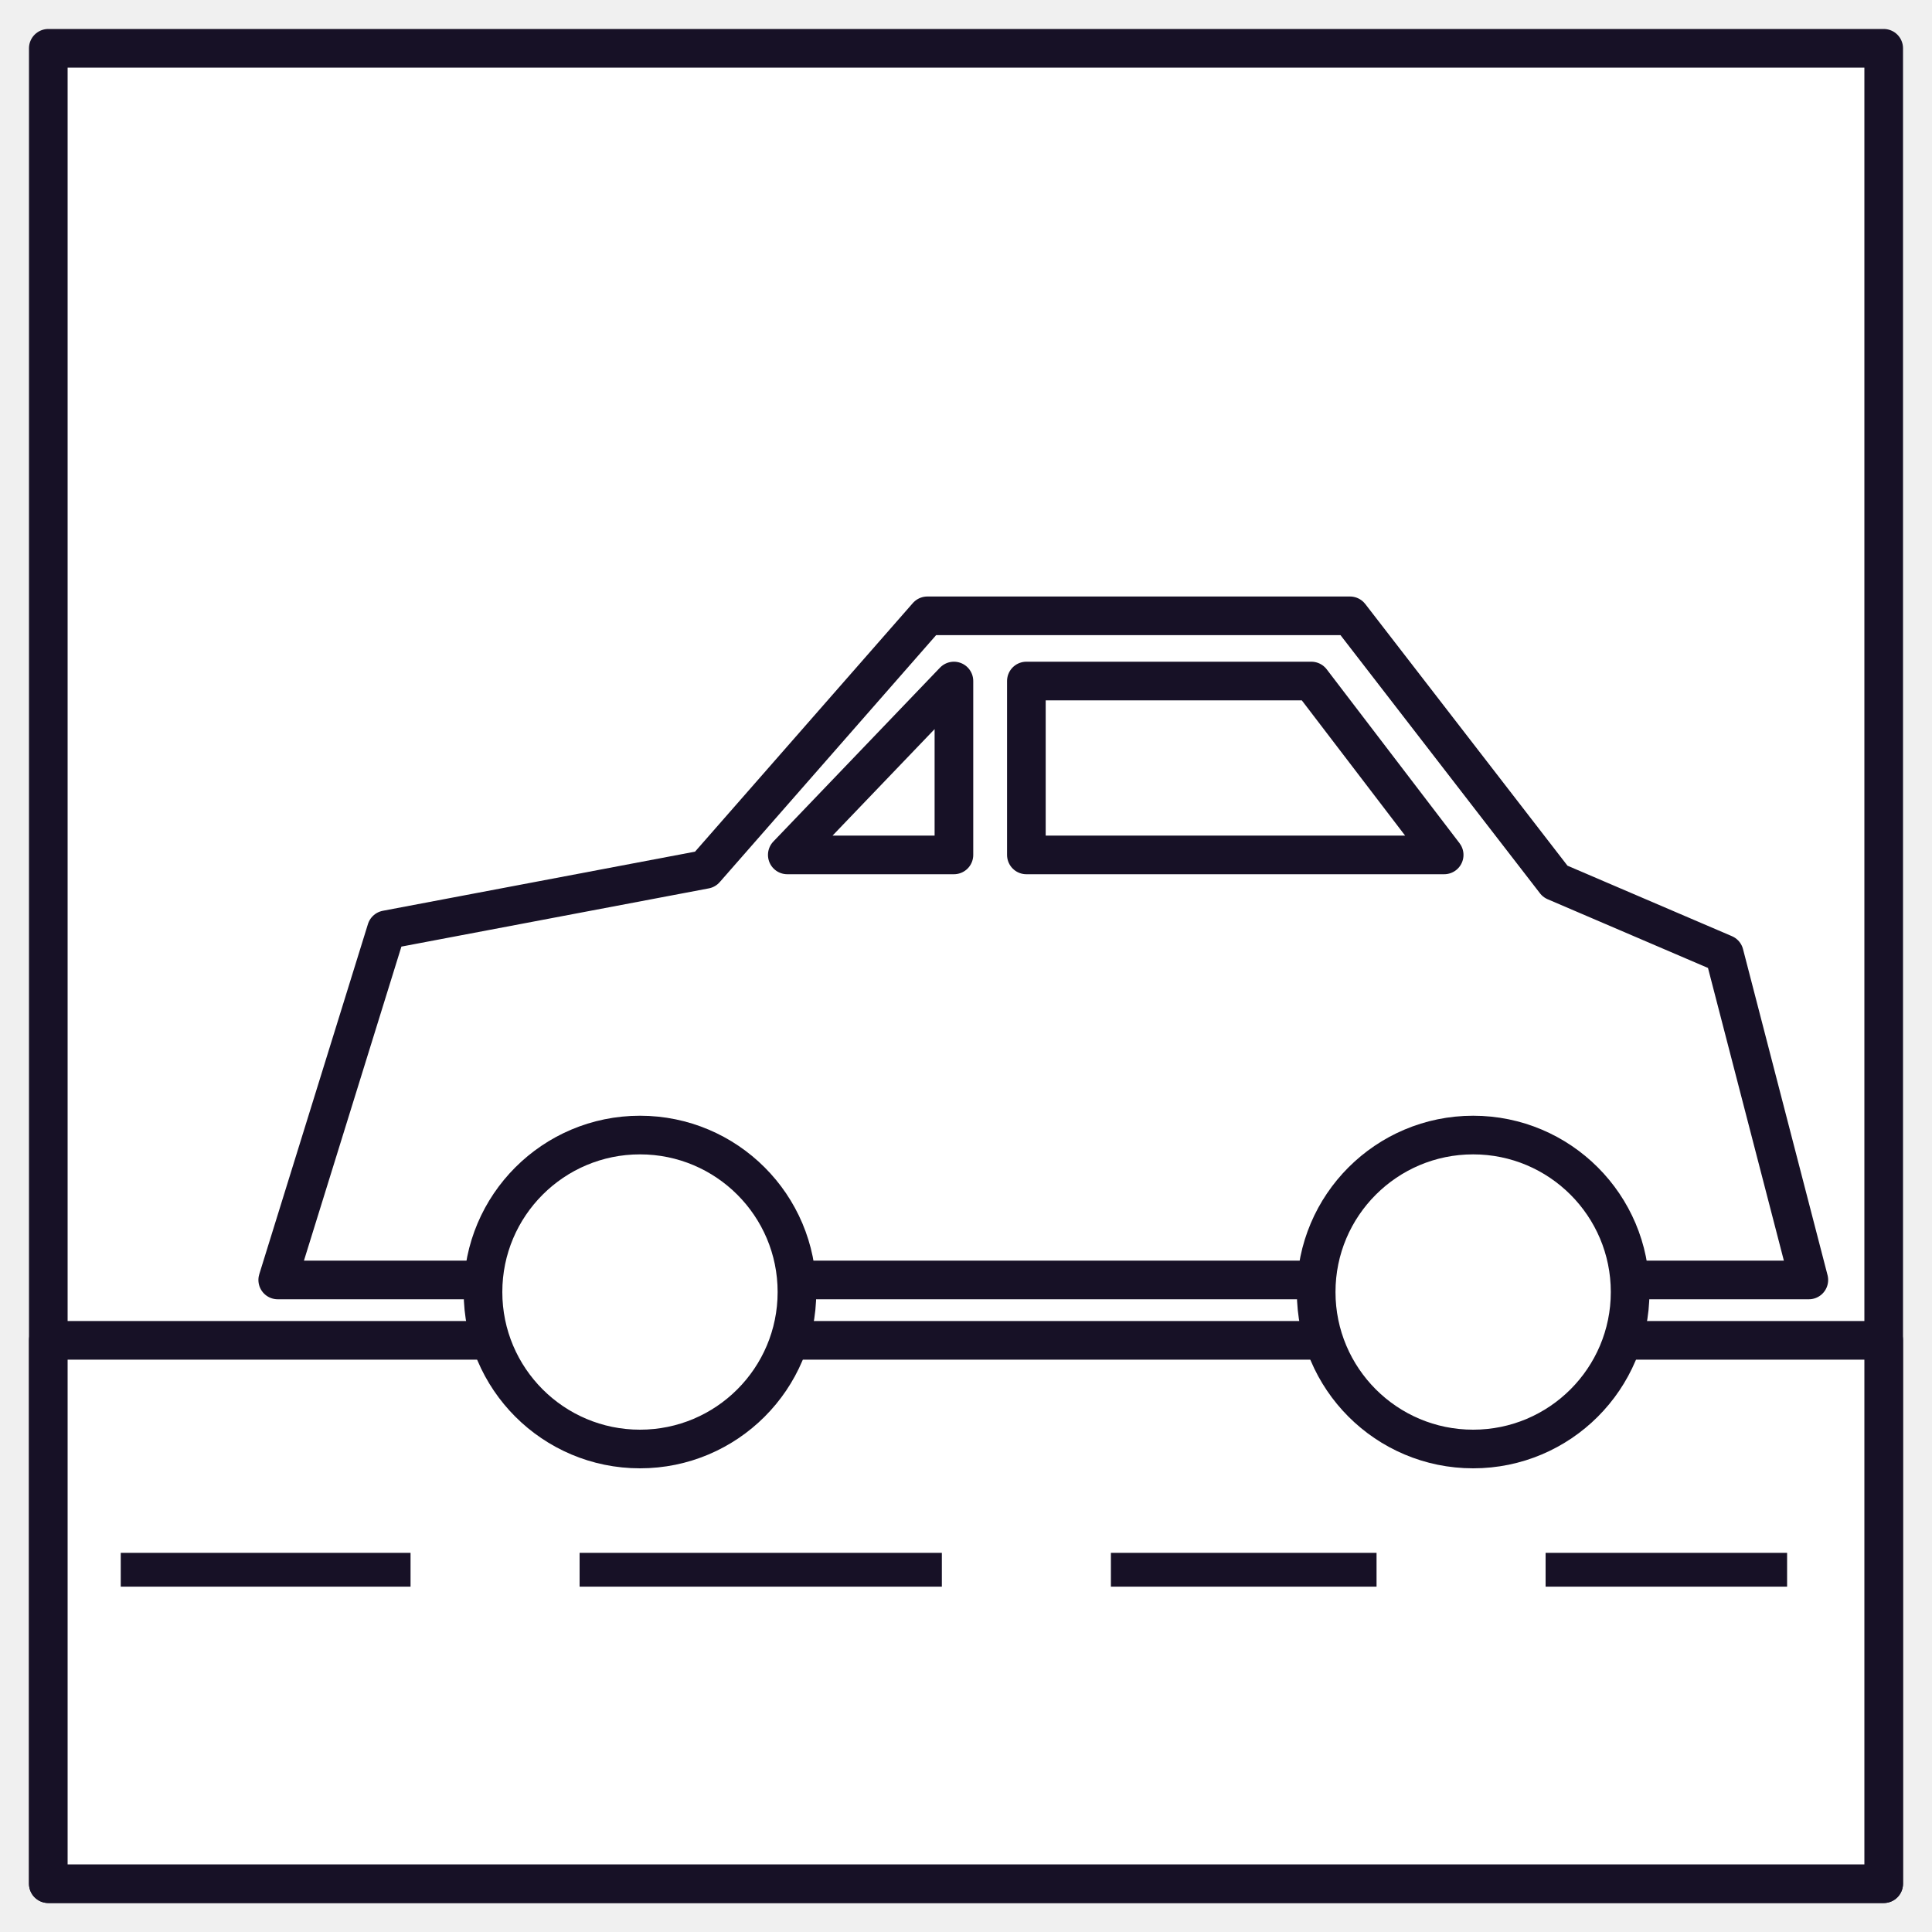
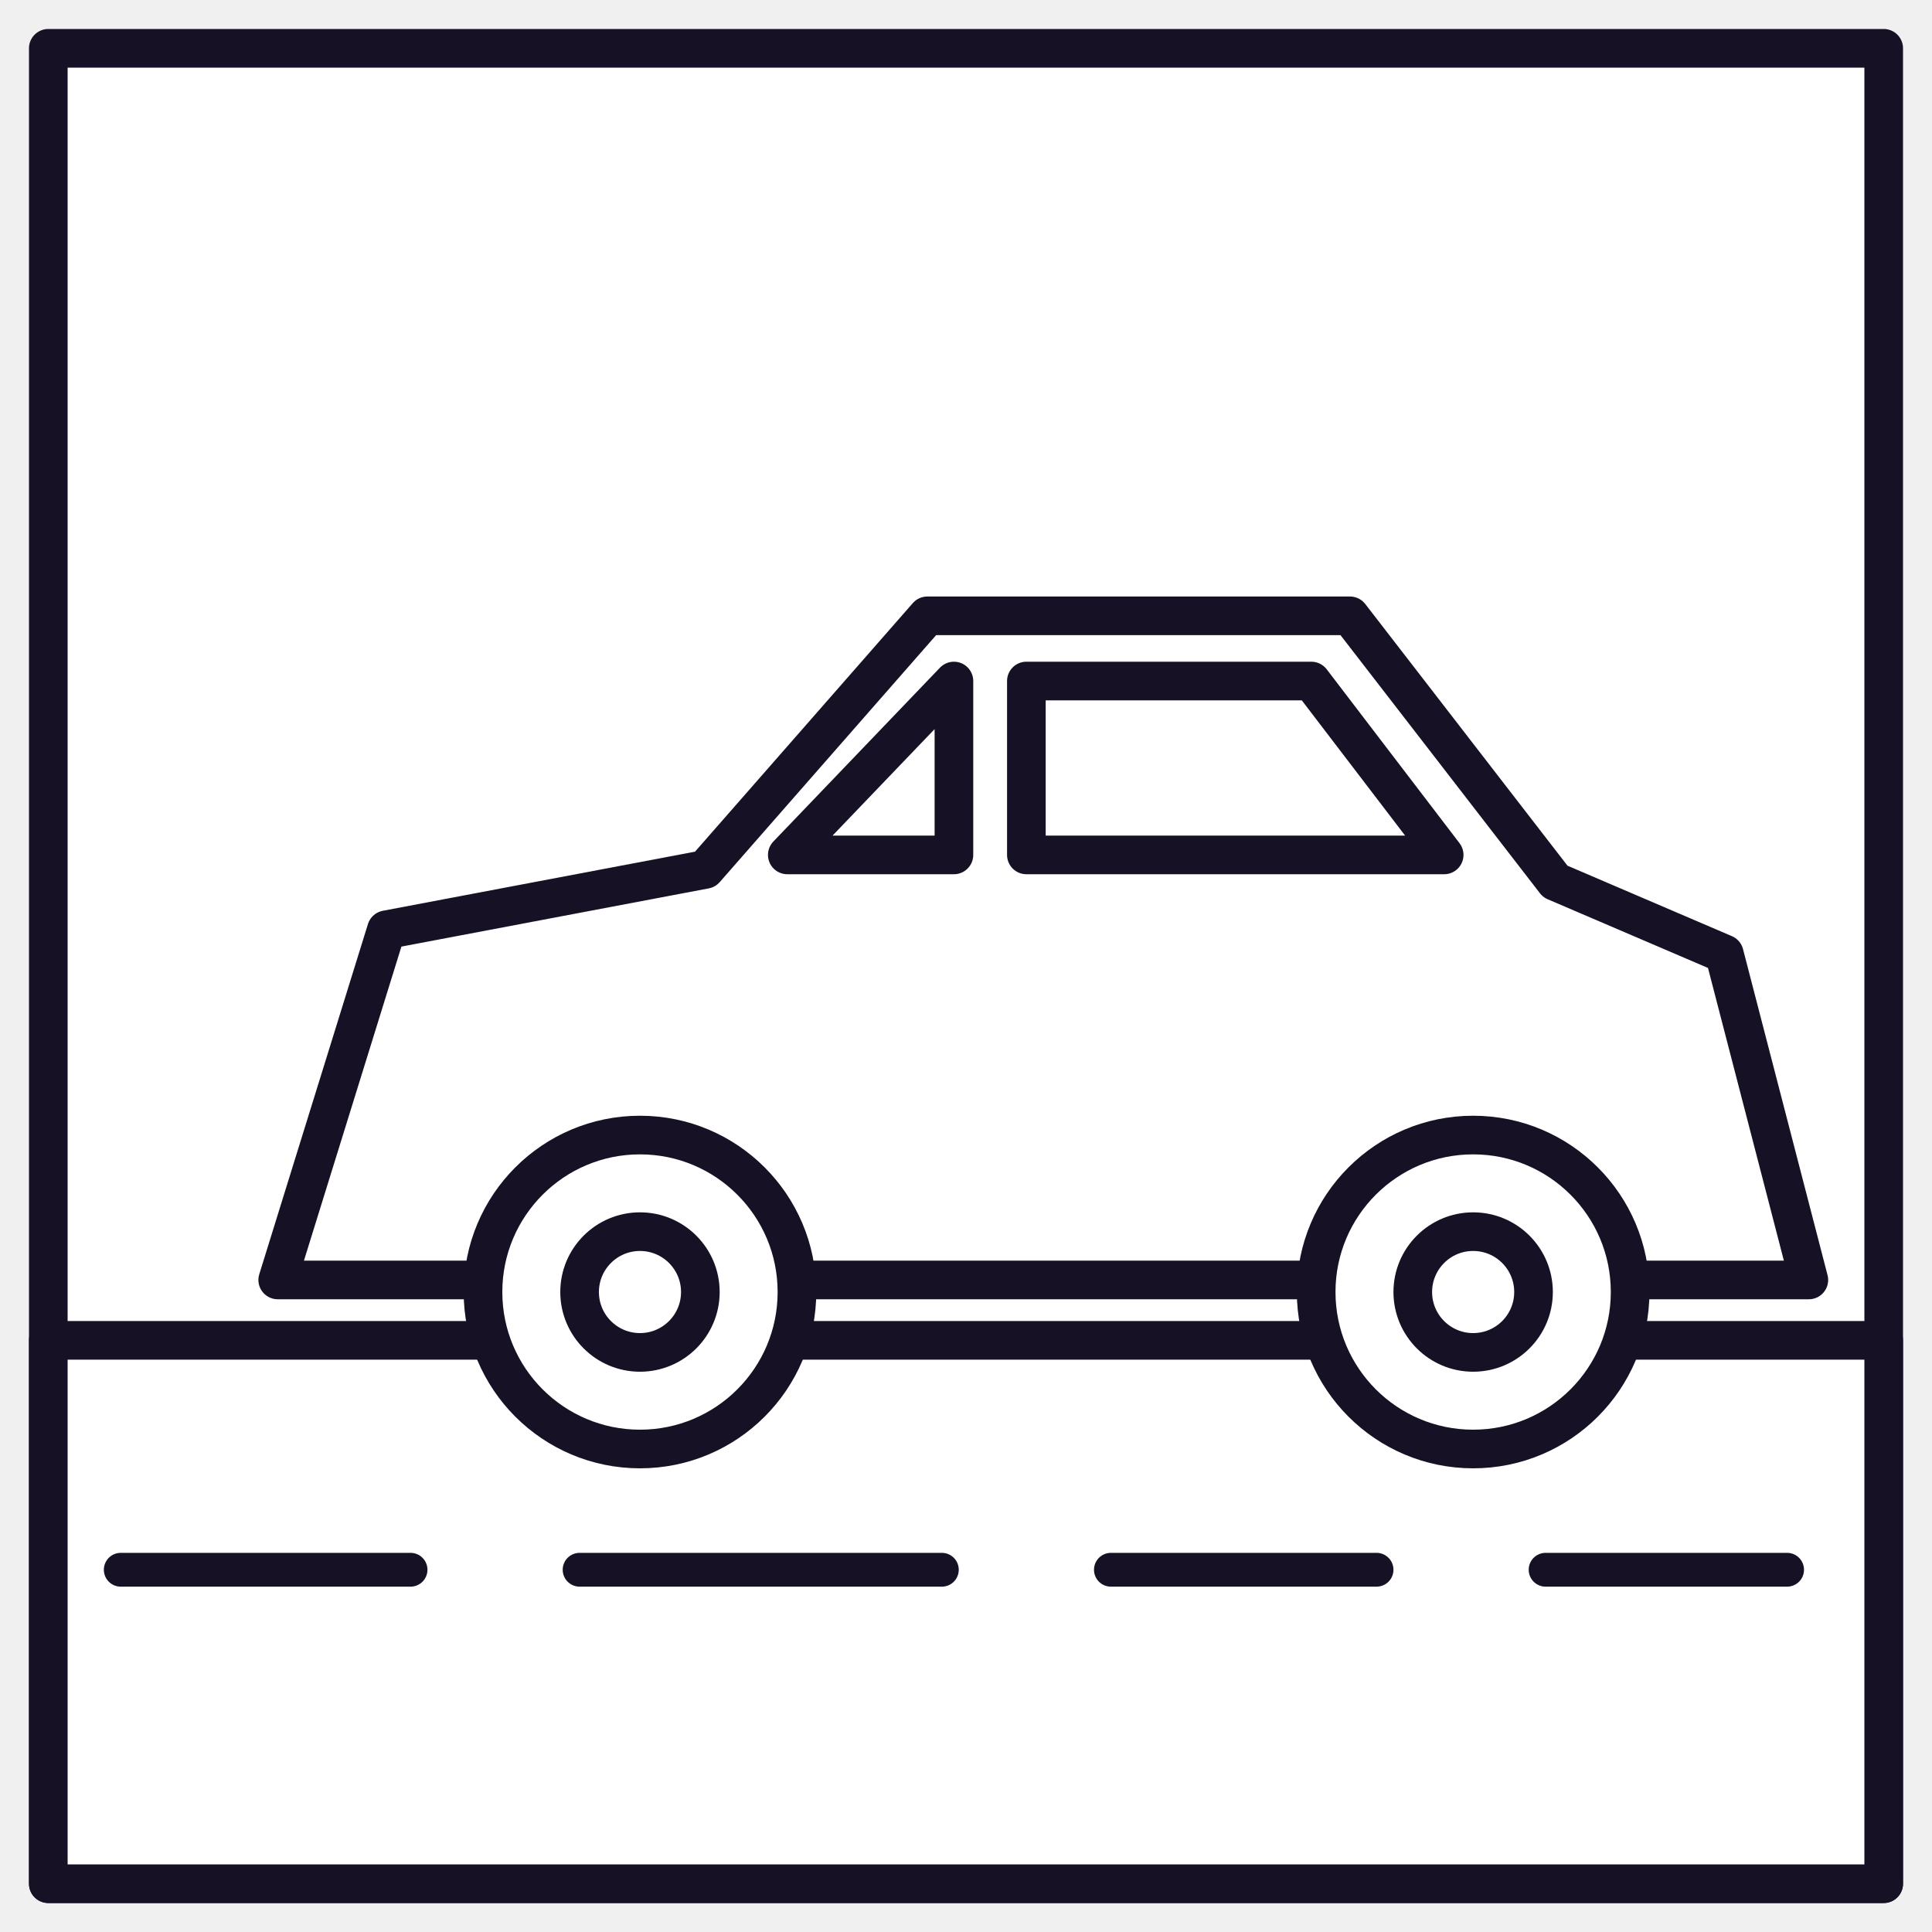
<svg xmlns="http://www.w3.org/2000/svg" viewBox="0 0 800 800">
  <g stroke="#171126" stroke-width="16" stroke-linejoin="round">
    <path class="coloring-region" data-region-id="sky" d="M20 20h760v760H20z" fill="#fff" />
    <path class="coloring-region" data-region-id="road" d="M20 555h760v225H20z" fill="#fff" />
    <path class="coloring-region" data-region-id="car" d="M115 530l45-145 132-25 92-105h175l85 110 70 30 35 135z" fill="#fff" />
    <path class="coloring-region" data-region-id="window-l" d="M326 354l69-72v72z" fill="#fff" />
    <path class="coloring-region" data-region-id="window-r" d="M425 282h118l55 72H425z" fill="#fff" />
    <circle class="coloring-region" data-region-id="wheel-l" cx="265" cy="535" r="65" fill="#fff" />
    <circle class="coloring-region" data-region-id="wheel-r" cx="610" cy="535" r="65" fill="#fff" />
+     <circle class="coloring-region" data-region-id="hub-l" cx="265" cy="535" r="25" fill="#fff" />
+     <circle class="coloring-region" data-region-id="hub-r" cx="610" cy="535" r="25" fill="#fff" />
  </g>
-   <path d="M50 650h120m70 0h150m70 0h110m70 0h100" stroke="#171126" stroke-width="14" fill="none" pointer-events="none" />
+   <path d="M50 650h120m70 0h150m70 0h110m70 0h100" stroke="#171126" stroke-width="14" stroke-linecap="round" pointer-events="none" />
</svg>
